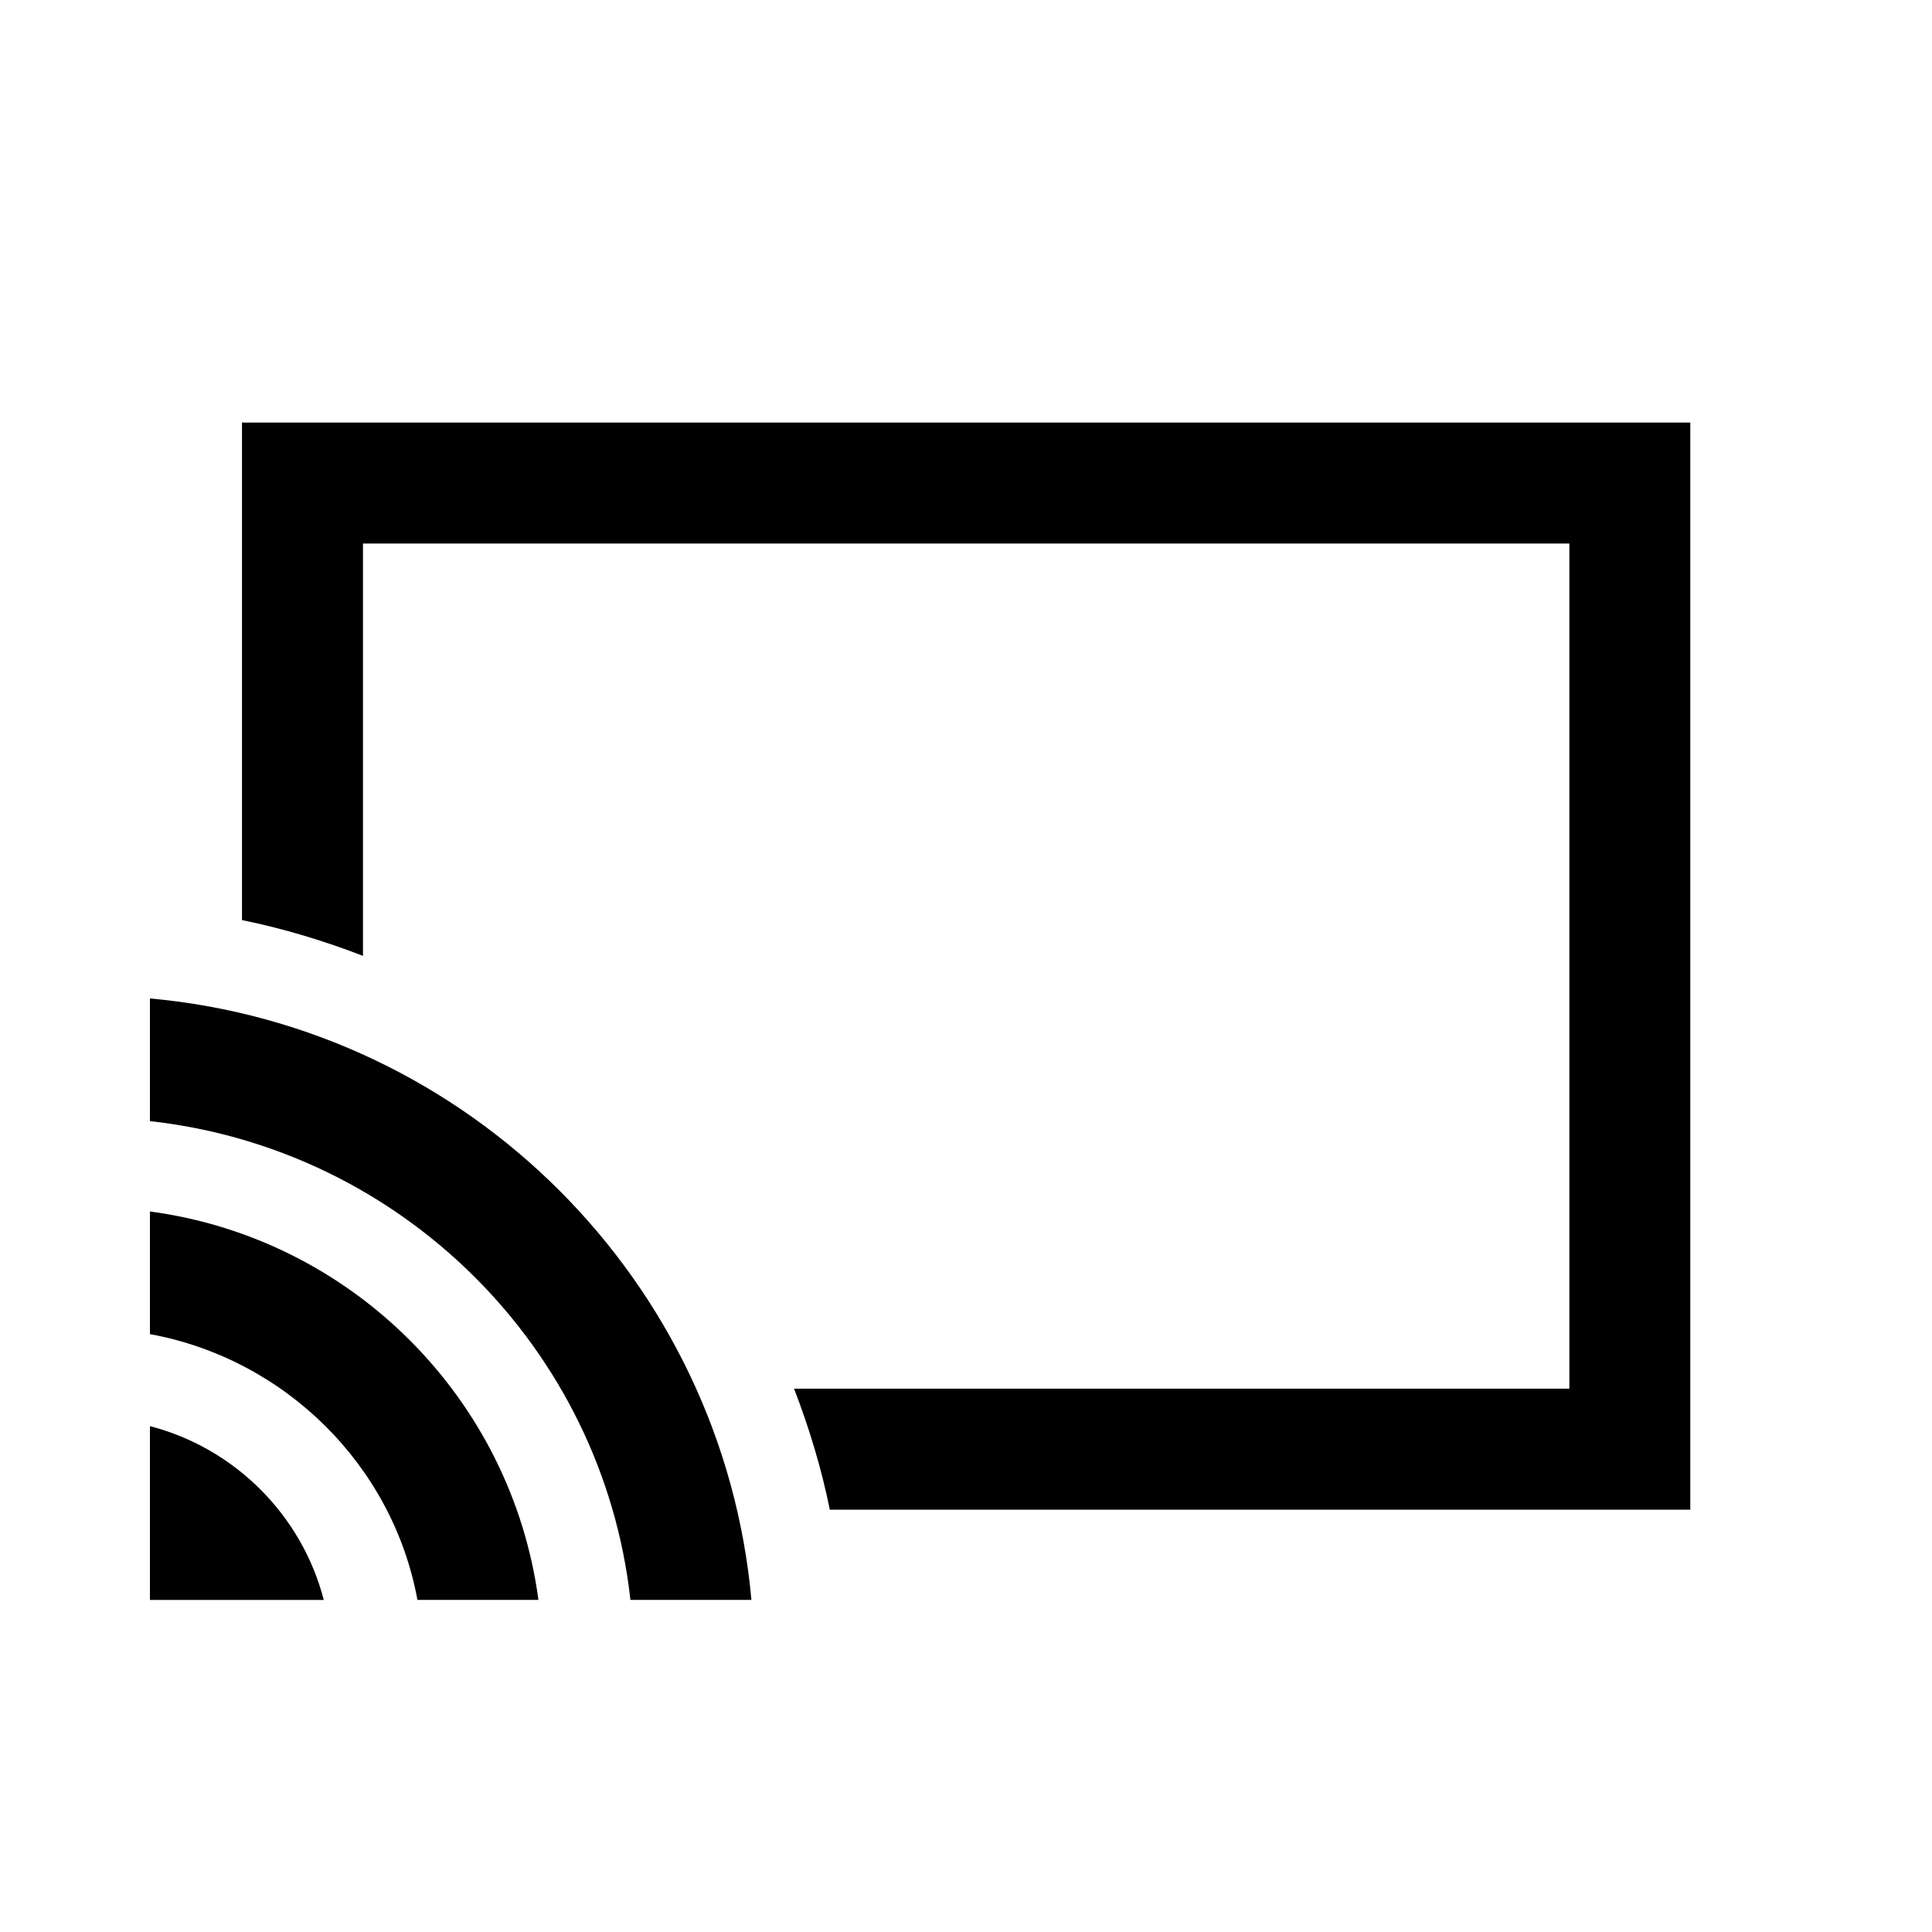
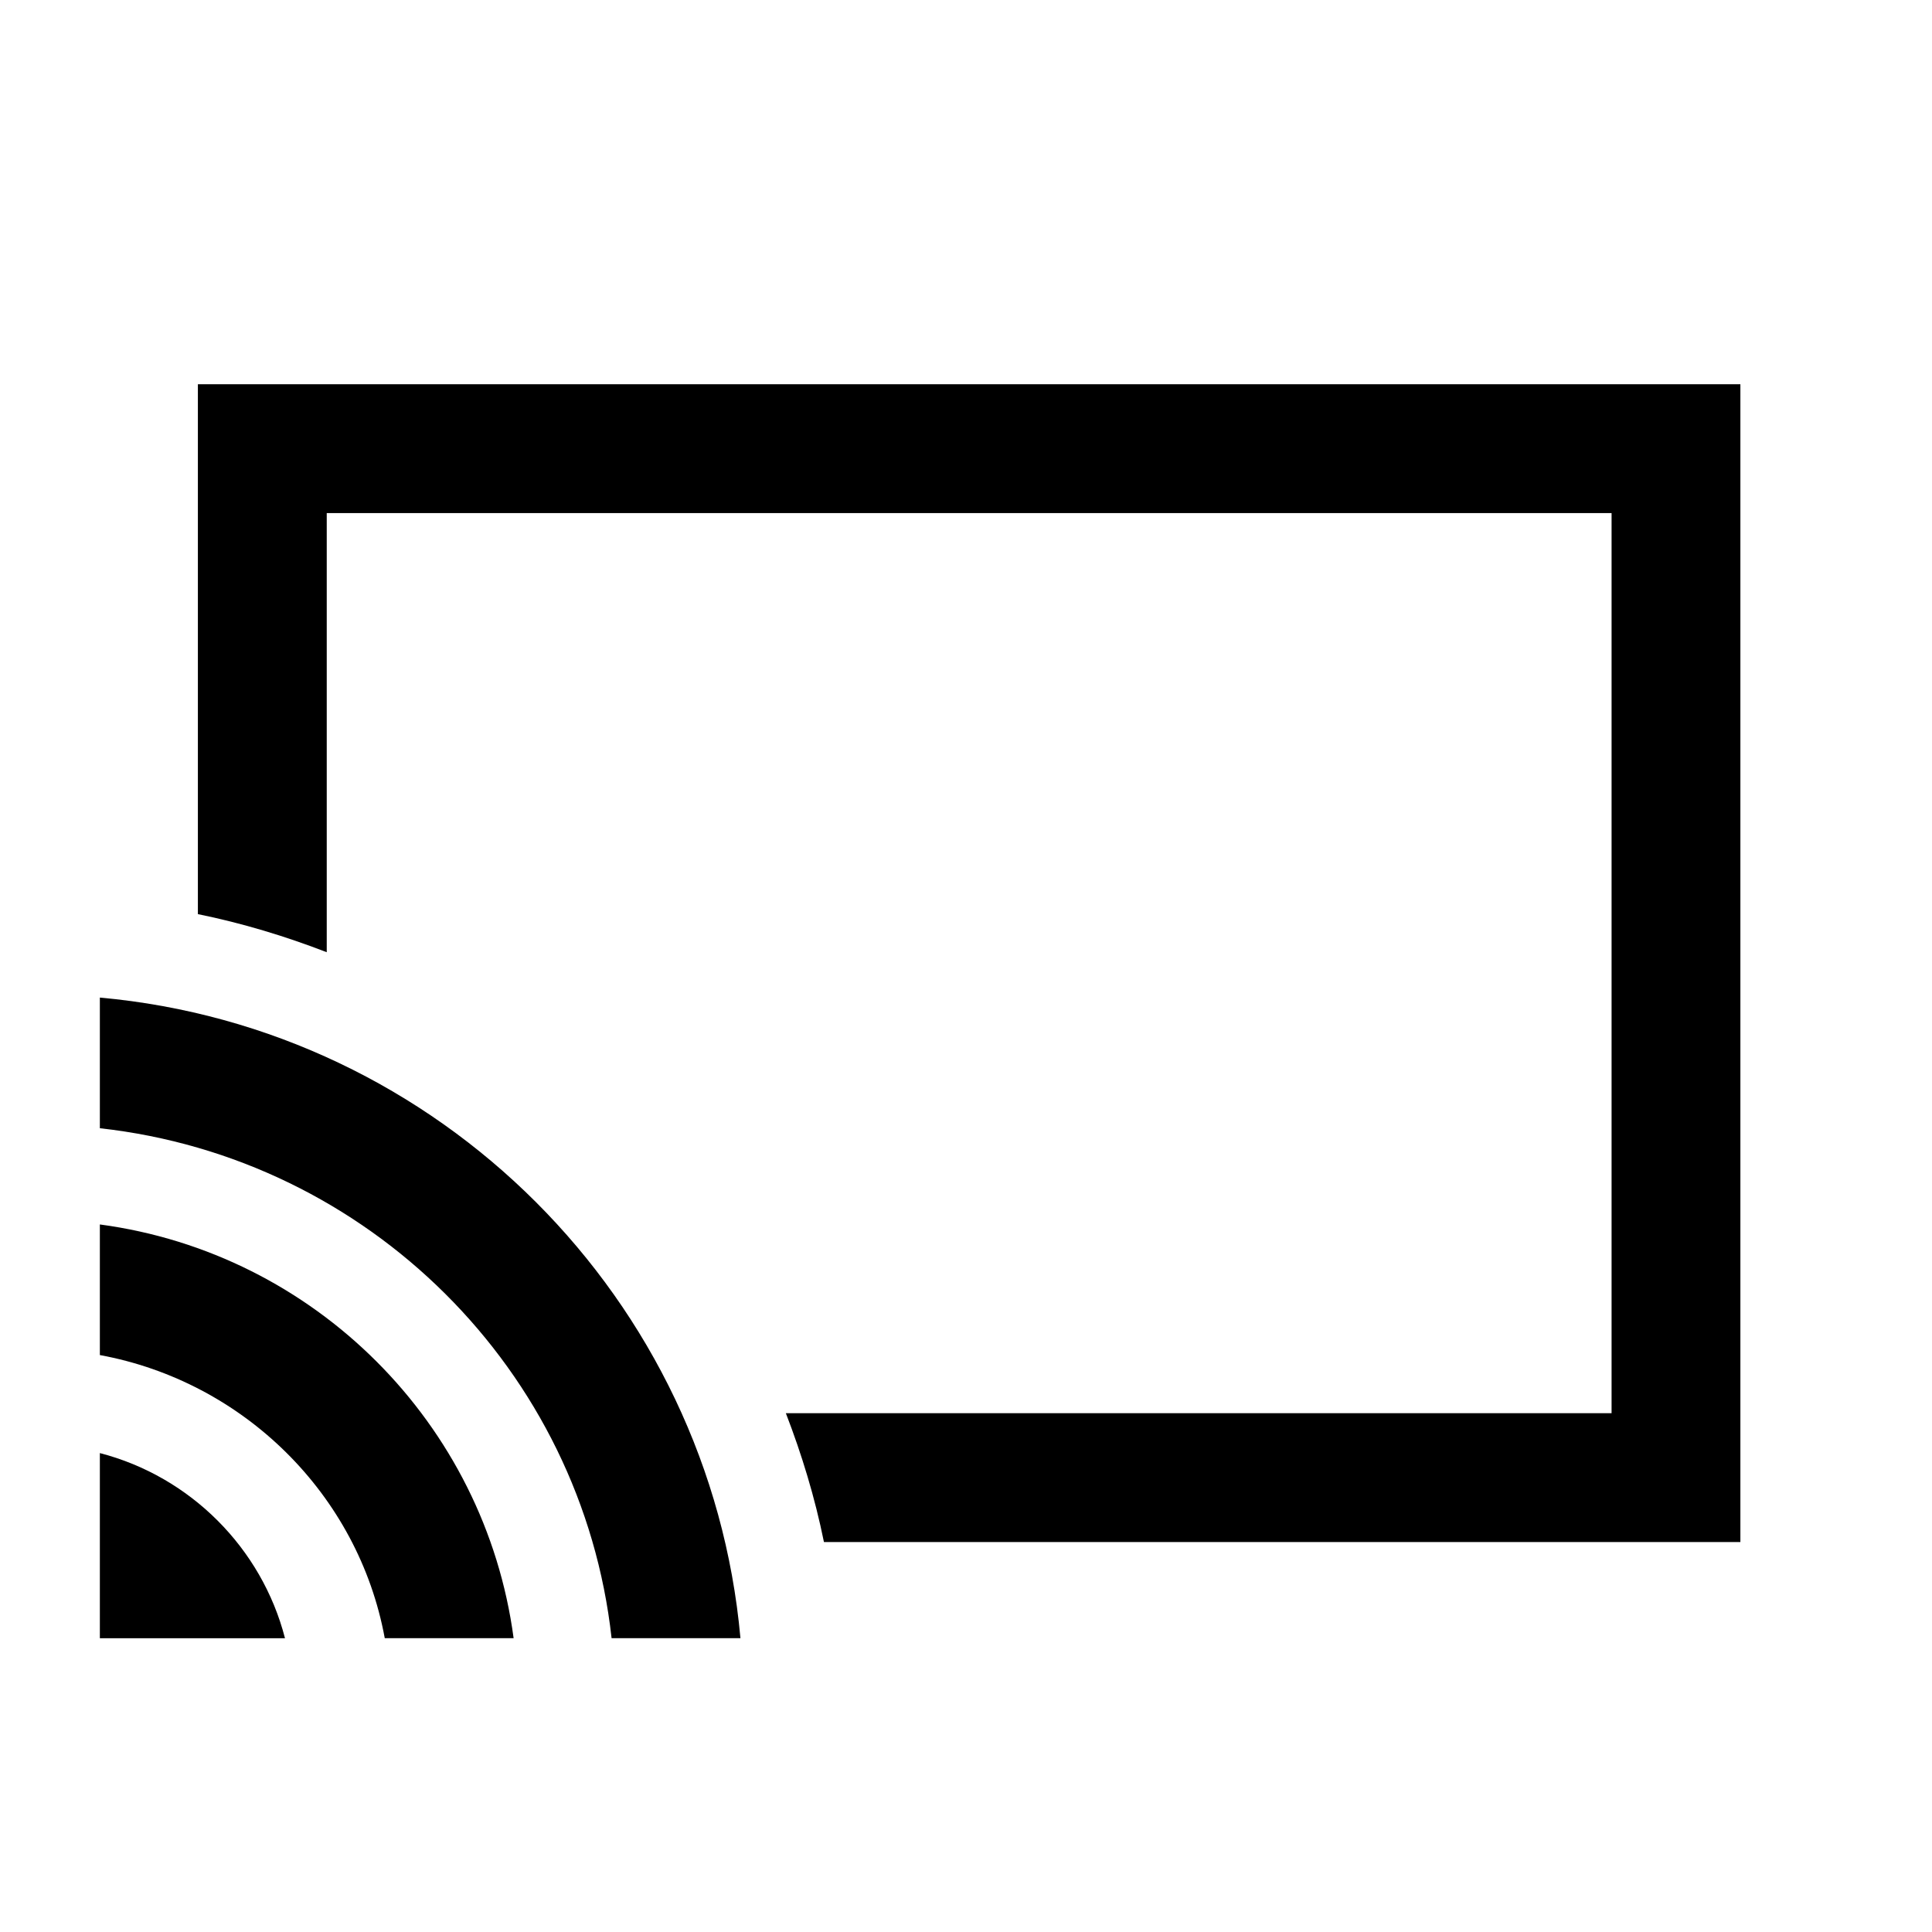
<svg xmlns="http://www.w3.org/2000/svg" width="35.433" height="35.433" id="svg2" version="1.1">
  <g id="layer1" transform="translate(0,-1016.929)">
-     <g id="g414" transform="matrix(0.622616,0,0,-0.622616,3.201514,1021.895)">
+     <g id="g414" transform="matrix(0.6631087,0,0,-0.6631087,2.312243,1021.011)">
      <path style="fill-opacity:1;fill-rule:evenodd;stroke:none" d="m 4.438,7.75 0,9.125 c 0.764,0.155 1.507,0.381 2.219,0.656 l 0,-7.562 22.125,0 0,15.5 -14.219,0 c 0.275,0.712 0.501,1.455 0.656,2.219 L 31,27.688 31,7.75 z M 2.75,18.312 l 0,2.25 c 4.619,0.511 8.301,4.162 8.812,8.781 l 2.219,0 C 13.255,23.501 8.594,18.84 2.75,18.312 z m 0,3.906 0,2.25 c 2.475,0.455 4.451,2.4 4.906,4.875 l 2.219,0 C 9.381,25.644 6.449,22.713 2.75,22.219 z m 0,3.938 0,3.188 3.188,0 C 5.537,27.789 4.305,26.558 2.75,26.156 z" transform="matrix(1.606126,0,0,-1.606126,-5.142035,7.976666)" id="path416" />
    </g>
-     <g id="g418" transform="matrix(0.622616,0,0,-0.622616,7.559826,1026.254)" />
-     <g id="g422" transform="matrix(0.622616,0,0,-0.622616,1.333666,1042.605)" />
-     <g id="g426" transform="matrix(0.622616,0,0,-0.622616,1.333666,1038.176)" />
-     <g id="g430" transform="matrix(0.622616,0,0,-0.622616,1.333666,1033.784)" />
+     <g id="g418" transform="matrix(0.6631087,0,0,-0.6631087,6.954003,1025.653)" />
+     <g id="g422" transform="matrix(0.6631087,0,0,-0.6631087,0.3229173,1043.069)" />
+     <g id="g426" transform="matrix(0.6631087,0,0,-0.6631087,0.3229173,1038.352)" />
+     <g id="g430" transform="matrix(0.6631087,0,0,-0.6631087,0.3229173,1033.675)" />
  </g>
</svg>
